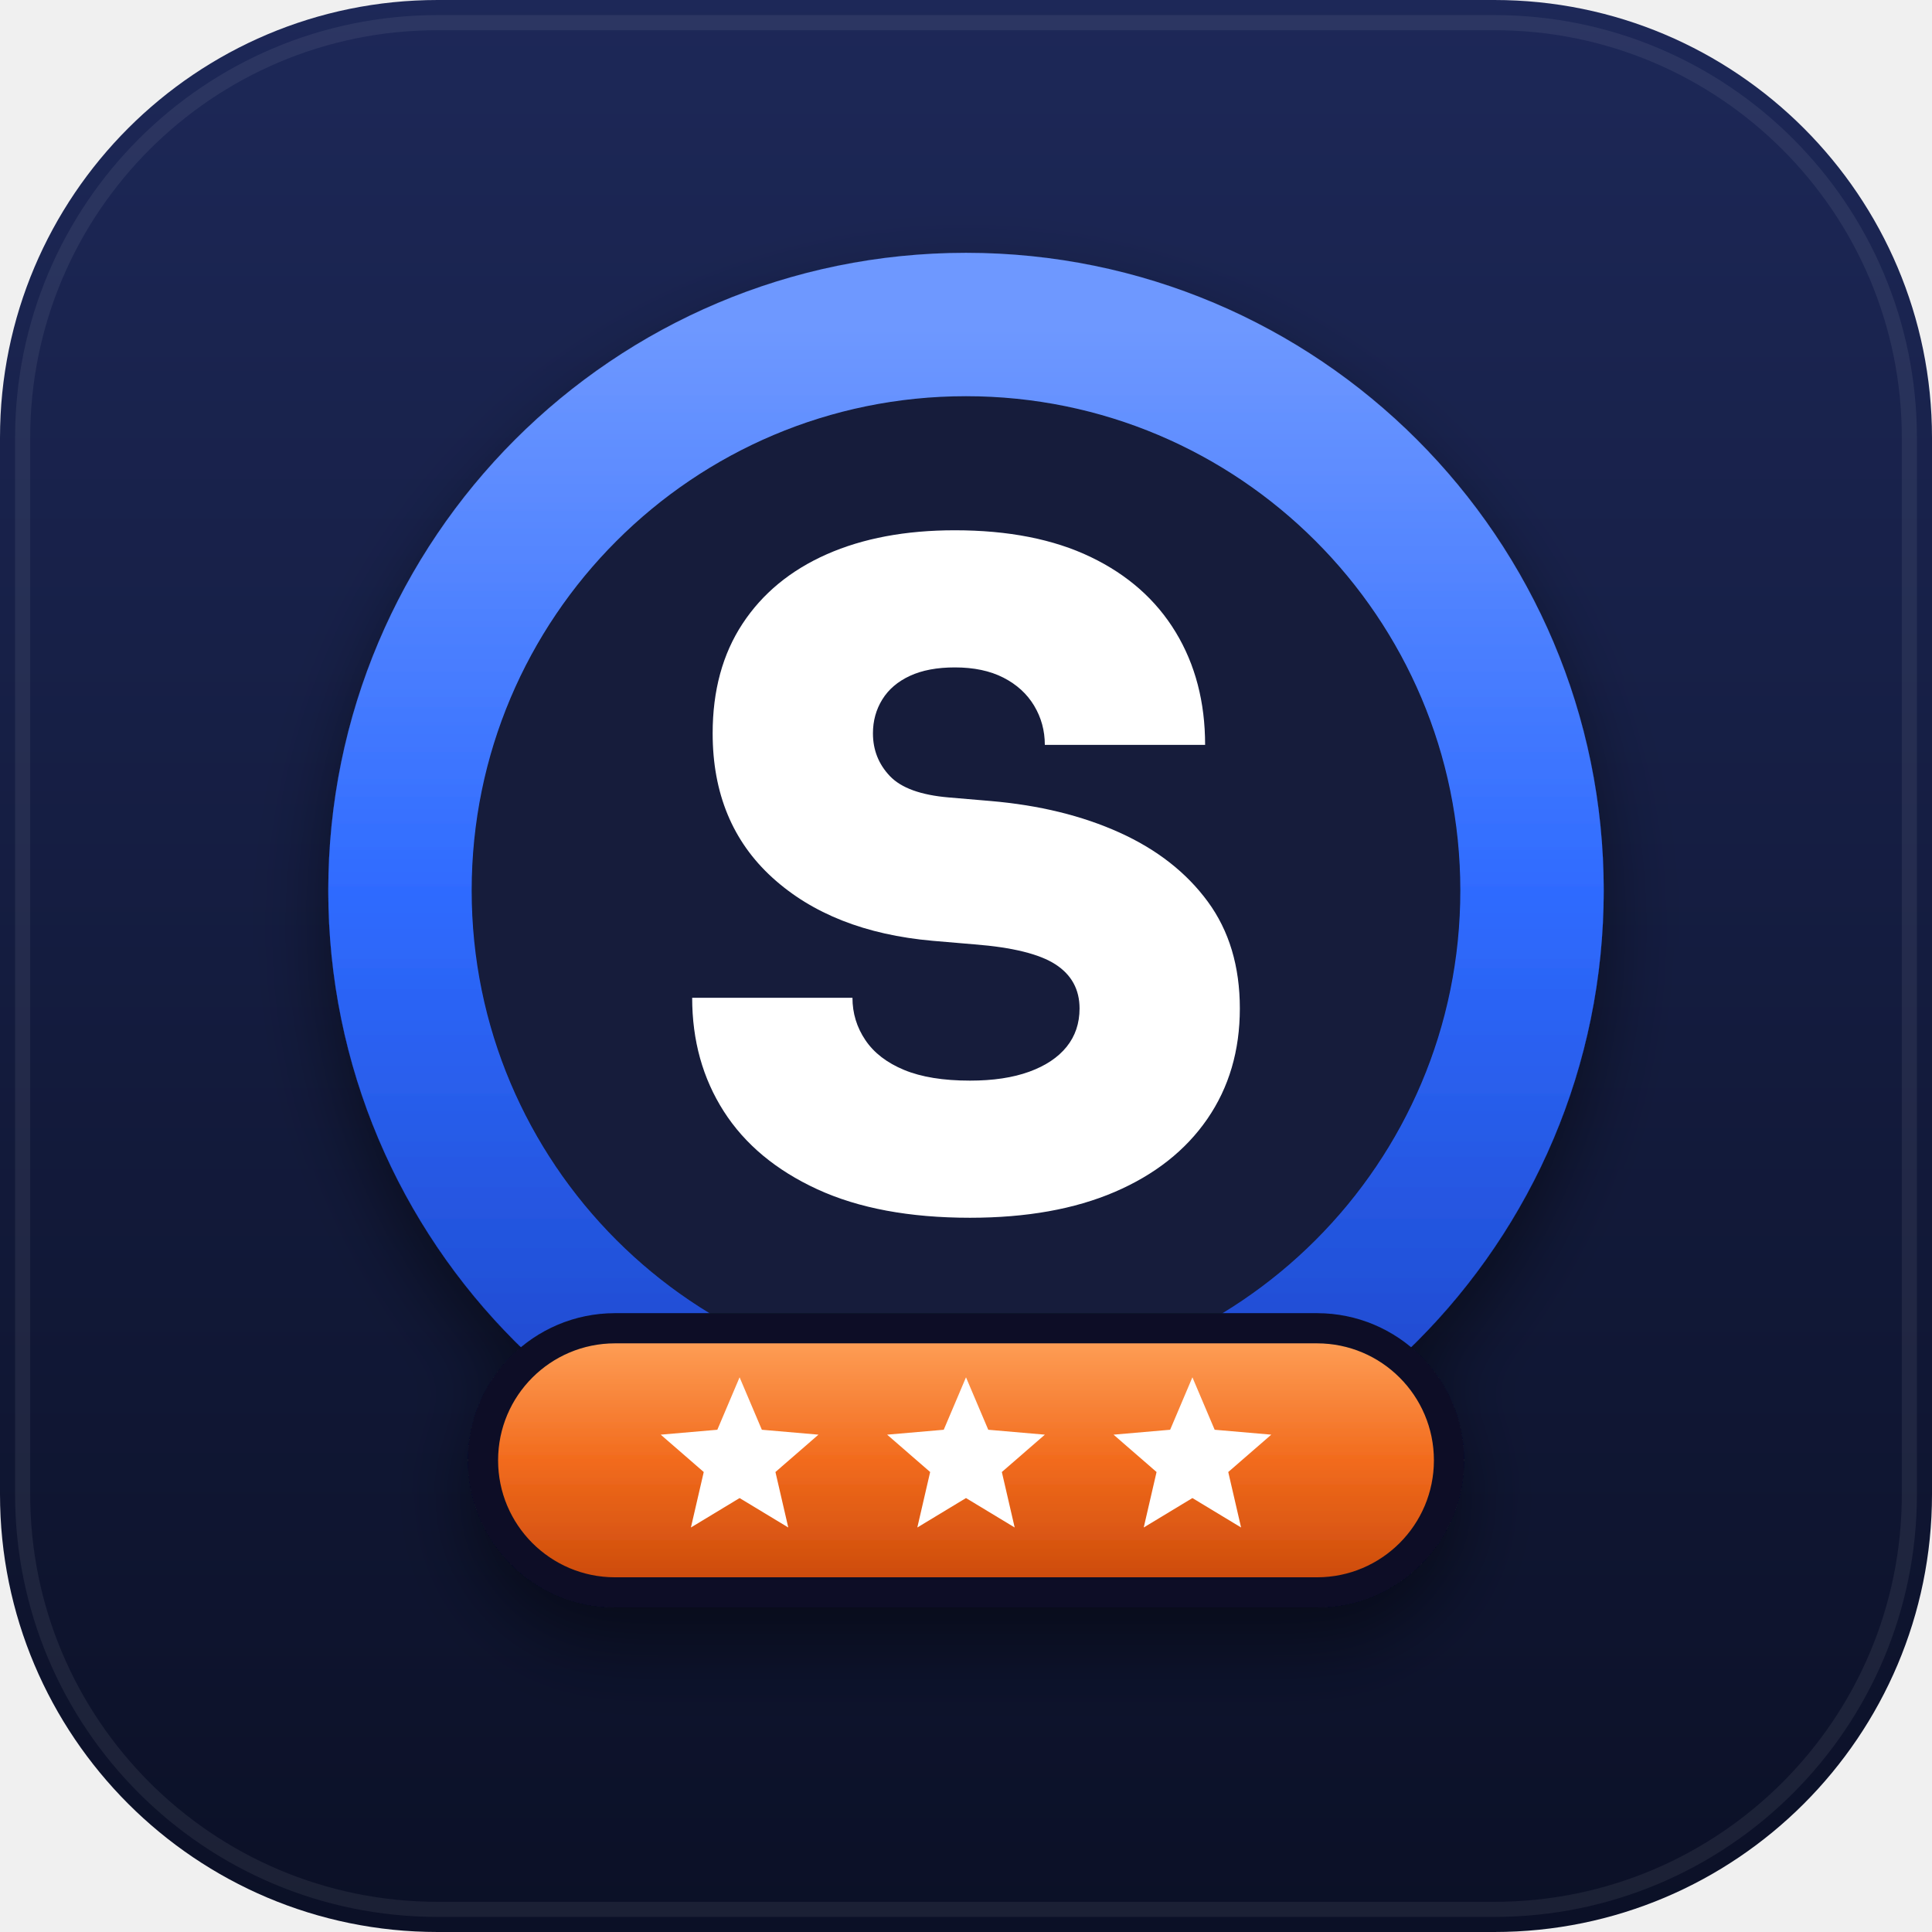
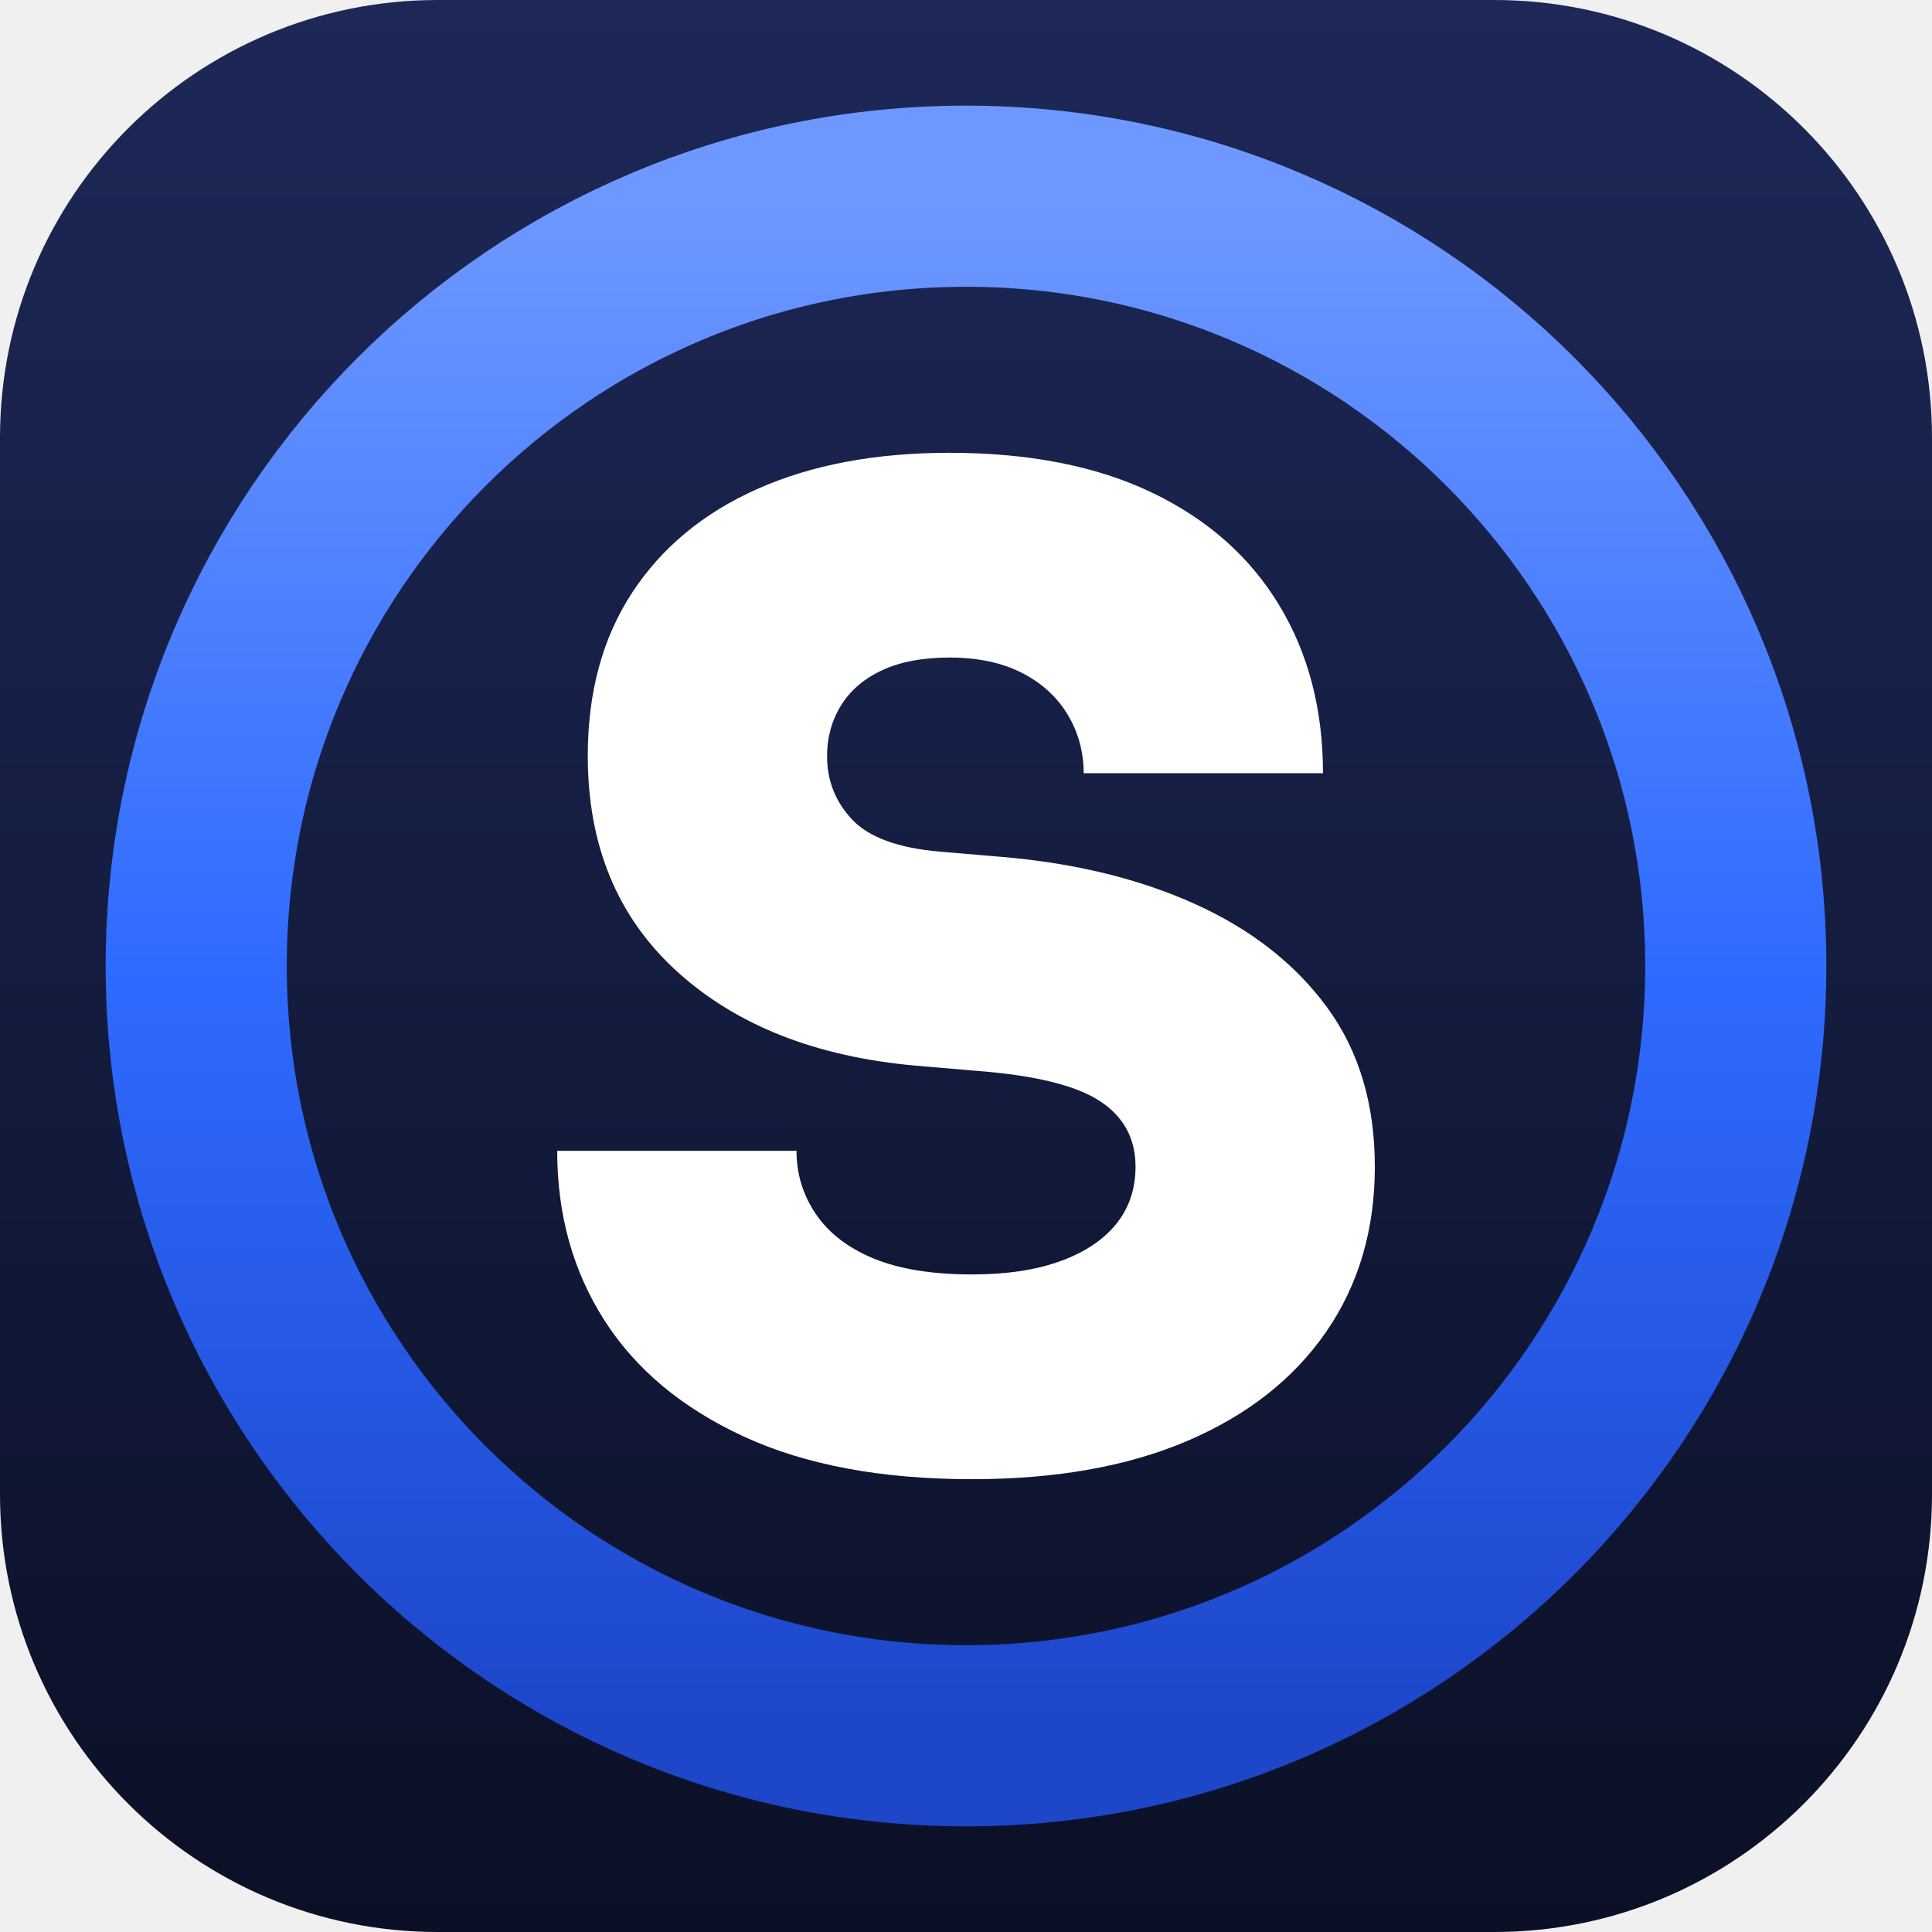
<svg xmlns="http://www.w3.org/2000/svg" viewBox="0 0 512 512">
  <defs>
-     <linearGradient id="gNavy" x1="0" y1="0" x2="0" y2="1">
+     <linearGradient id="n" x1="0" y1="0" x2="0" y2="1">
      <stop offset="0" stop-color="#1D2858" />
      <stop offset="1" stop-color="#0B1026" />
    </linearGradient>
-     <linearGradient id="gBlue" x1="0" y1="0" x2="0" y2="1">
+     <linearGradient id="b" x1="0" y1="0" x2="0" y2="1">
      <stop offset="0" stop-color="#6E98FF" />
      <stop offset=".5" stop-color="#2F6BFF" />
      <stop offset="1" stop-color="#1D46C9" />
    </linearGradient>
-     <linearGradient id="gOrange" x1="0" y1="0" x2="0" y2="1">
-       <stop offset="0" stop-color="#FFA35C" />
-       <stop offset=".5" stop-color="#F26B1D" />
-       <stop offset="1" stop-color="#C9480A" />
-     </linearGradient>
-     <filter id="lift" x="-20%" y="-20%" width="140%" height="150%">
-       <feDropShadow dx="0" dy="10" stdDeviation="10" flood-color="#000" flood-opacity=".45" />
-     </filter>
  </defs>
-   <rect width="512" height="512" rx="116" fill="url(#gNavy)" />
-   <rect x="6" y="6" width="500" height="500" rx="110" fill="none" stroke="#ffffff" stroke-opacity=".07" stroke-width="4" />
-   <g filter="url(#lift)">
-     <circle cx="256" cy="236" r="150" fill="#141B3A" stroke="url(#gBlue)" stroke-width="38" />
-     <path transform="translate(178.24 318) scale(0.236 -0.236)" d="M334 -20Q232 -20 162.5 12.0Q93 44 57.5 99.5Q22 155 22 227H202Q202 201 216.5 179.5Q231 158 260.0 146.0Q289 134 334 134Q373 134 400.5 144.0Q428 154 442.5 172.0Q457 190 457 215Q457 247 430.0 264.5Q403 282 339 287L292 291Q179 301 112.0 362.0Q45 423 45 524Q45 596 78.5 647.0Q112 698 173.0 725.0Q234 752 317 752Q407 752 469.5 722.0Q532 692 565.0 637.5Q598 583 598 511H418Q418 535 406.0 555.0Q394 575 371.5 586.5Q349 598 317 598Q287 598 266.5 588.5Q246 579 235.5 562.0Q225 545 225 524Q225 496 244.0 476.0Q263 456 310 452L357 448Q439 441 502.0 412.5Q565 384 601.0 335.0Q637 286 637 215Q637 144 600.5 91.0Q564 38 496.5 9.0Q429 -20 334 -20Z" fill="#fff" />
-     <rect x="128" y="352" width="256" height="70" rx="35" fill="url(#gOrange)" stroke="#0B1026" stroke-width="8" />
-     <polygon points="196.0,365.0 201.9,378.9 216.9,380.2 205.5,390.1 208.9,404.8 196.0,397.0 183.1,404.8 186.5,390.1 175.1,380.2 190.1,378.9" fill="#fff" />
-     <polygon points="256.0,365.0 261.9,378.9 276.9,380.2 265.5,390.1 268.9,404.8 256.0,397.0 243.1,404.8 246.5,390.1 235.1,380.2 250.1,378.9" fill="#fff" />
-     <polygon points="316.0,365.0 321.9,378.9 336.9,380.2 325.5,390.1 328.9,404.8 316.0,397.0 303.1,404.8 306.5,390.1 295.1,380.2 310.1,378.9" fill="#fff" />
-   </g>
+   <rect width="512" height="512" rx="116" fill="url(#n)" />
+   <circle cx="256" cy="256" r="204" fill="none" stroke="url(#b)" stroke-width="48" />
+   <path transform="translate(139.91 384.95) scale(0.35233 -0.35233)" d="M334 -20Q232 -20 162.5 12.0Q93 44 57.5 99.5Q22 155 22 227H202Q202 201 216.5 179.5Q231 158 260.0 146.0Q289 134 334 134Q373 134 400.5 144.0Q428 154 442.5 172.0Q457 190 457 215Q457 247 430.0 264.5Q403 282 339 287L292 291Q179 301 112.0 362.0Q45 423 45 524Q45 596 78.5 647.0Q112 698 173.0 725.0Q234 752 317 752Q407 752 469.5 722.0Q532 692 565.0 637.5Q598 583 598 511H418Q418 535 406.0 555.0Q394 575 371.5 586.5Q349 598 317 598Q287 598 266.5 588.5Q246 579 235.5 562.0Q225 545 225 524Q225 496 244.0 476.0Q263 456 310 452L357 448Q439 441 502.0 412.5Q565 384 601.0 335.0Q637 286 637 215Q637 144 600.5 91.0Q564 38 496.5 9.0Q429 -20 334 -20Z" fill="#fff" />
</svg>
